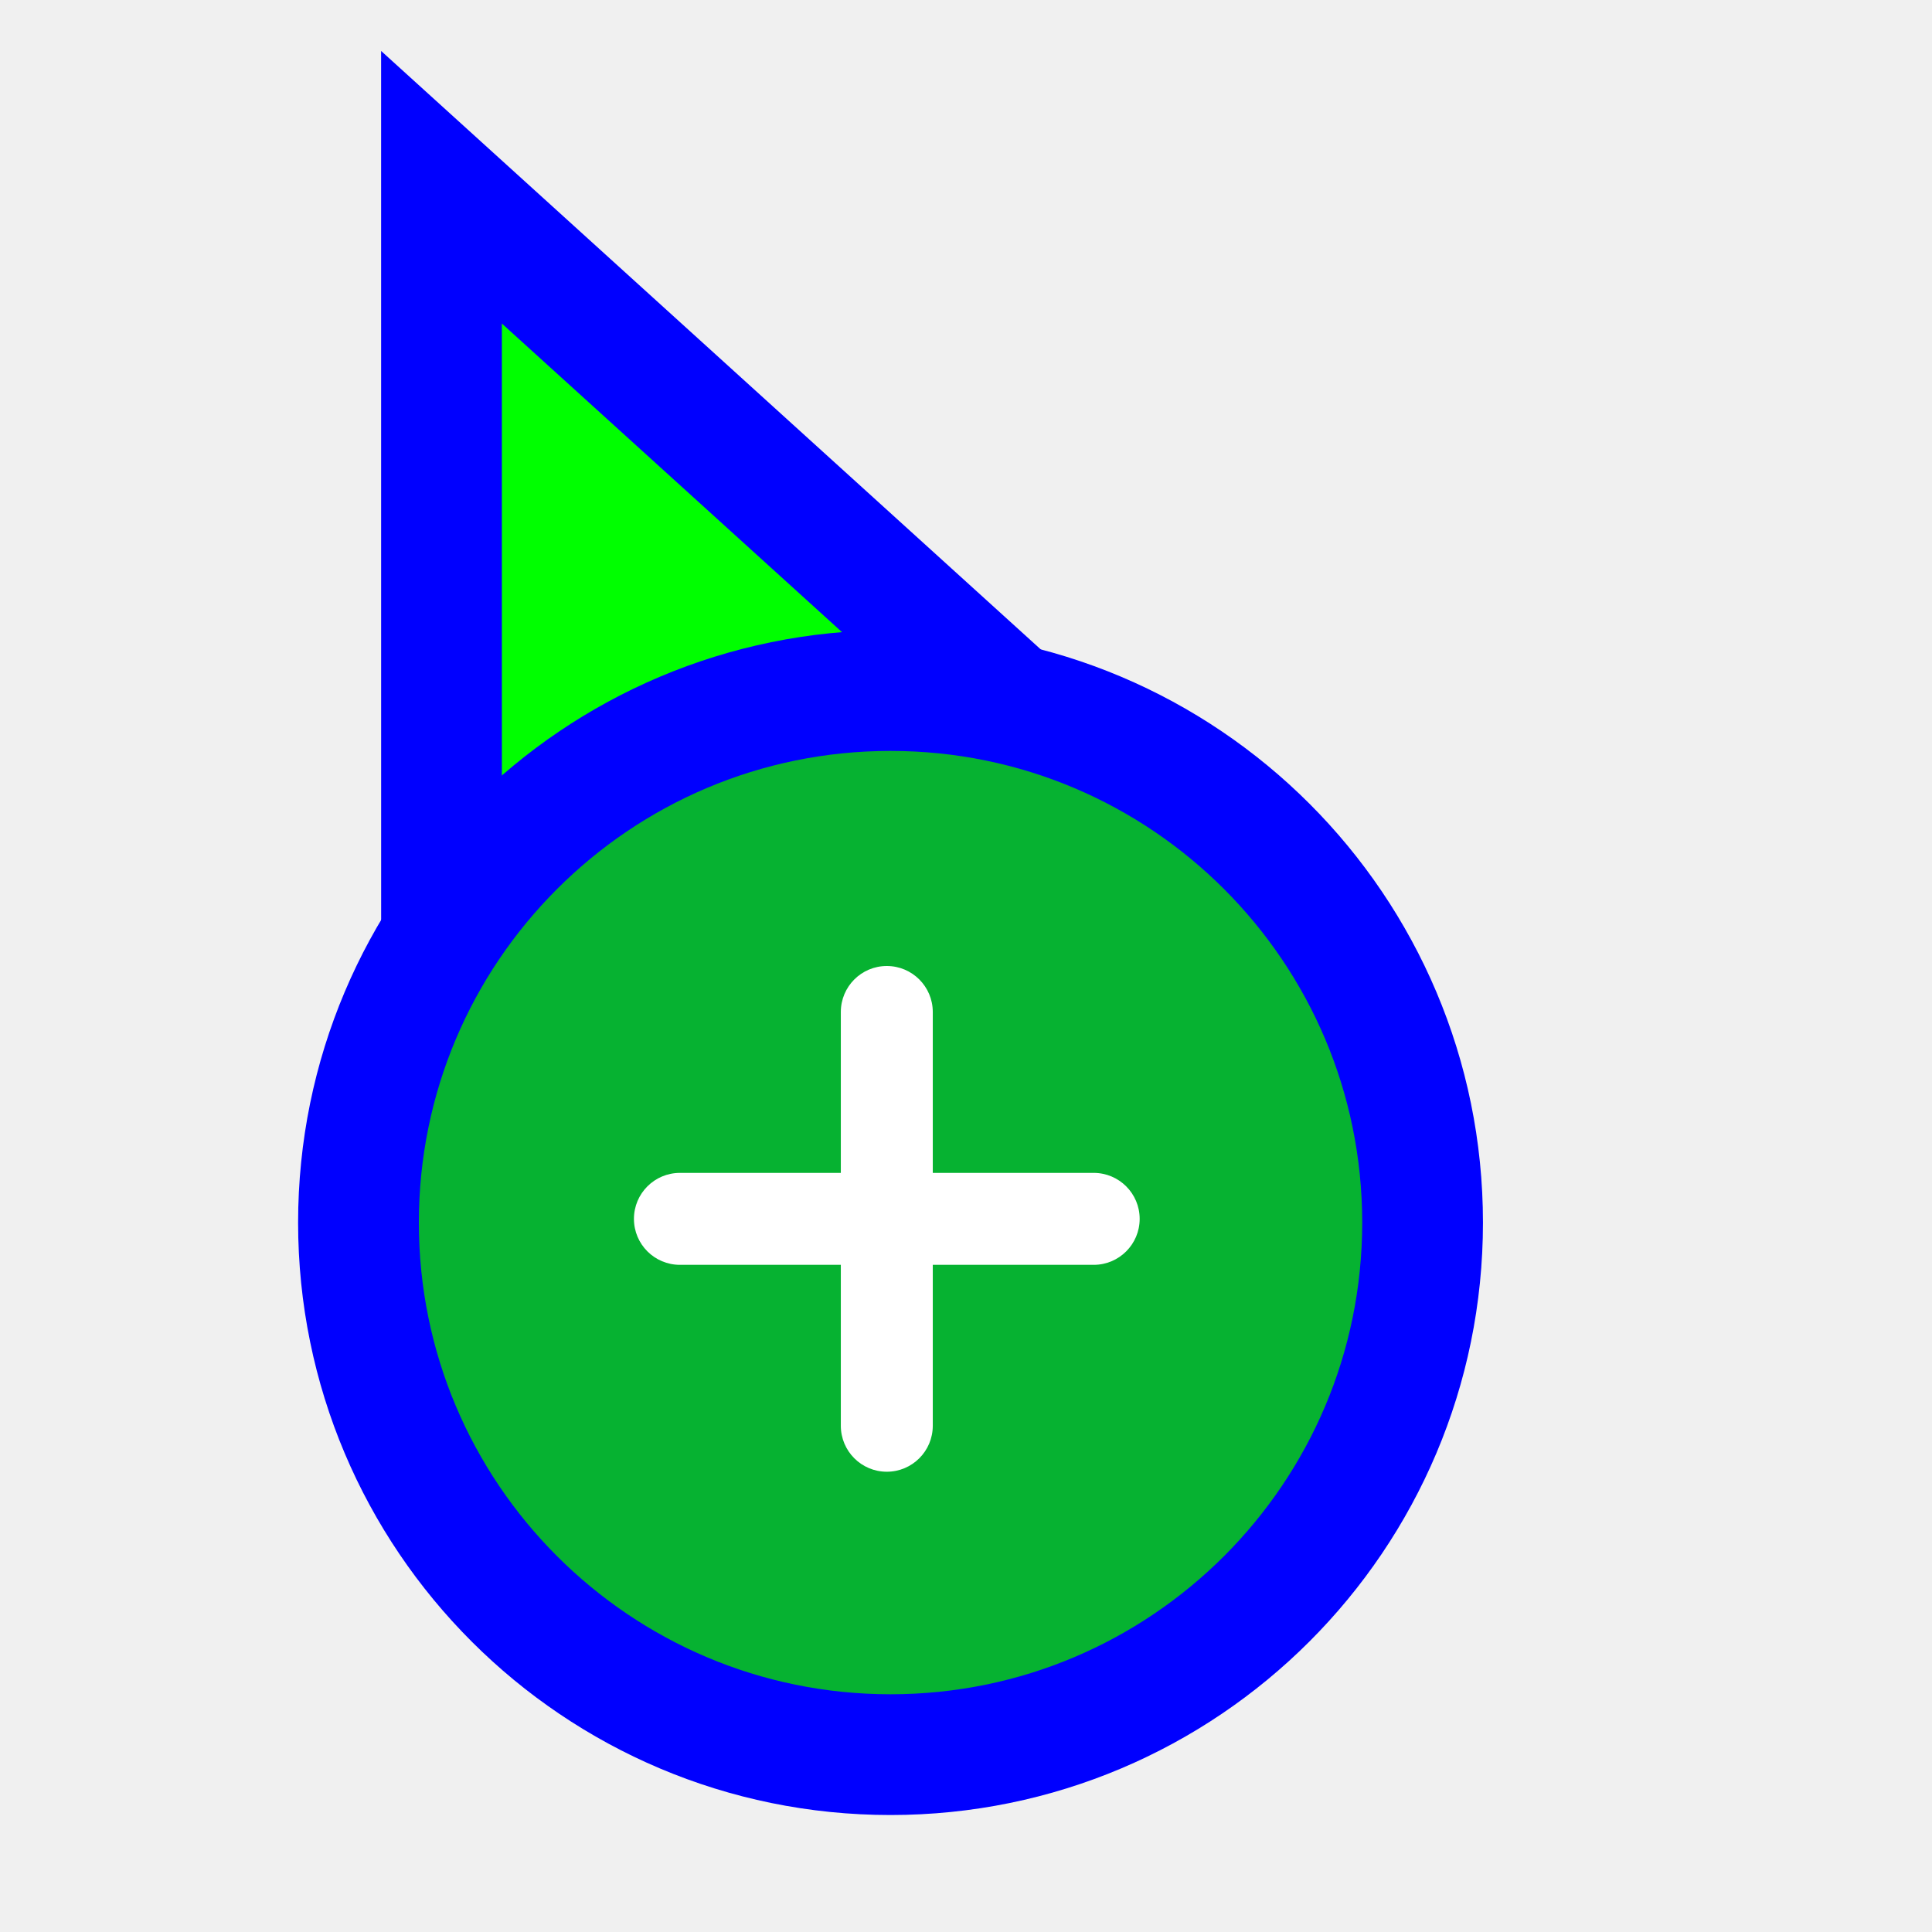
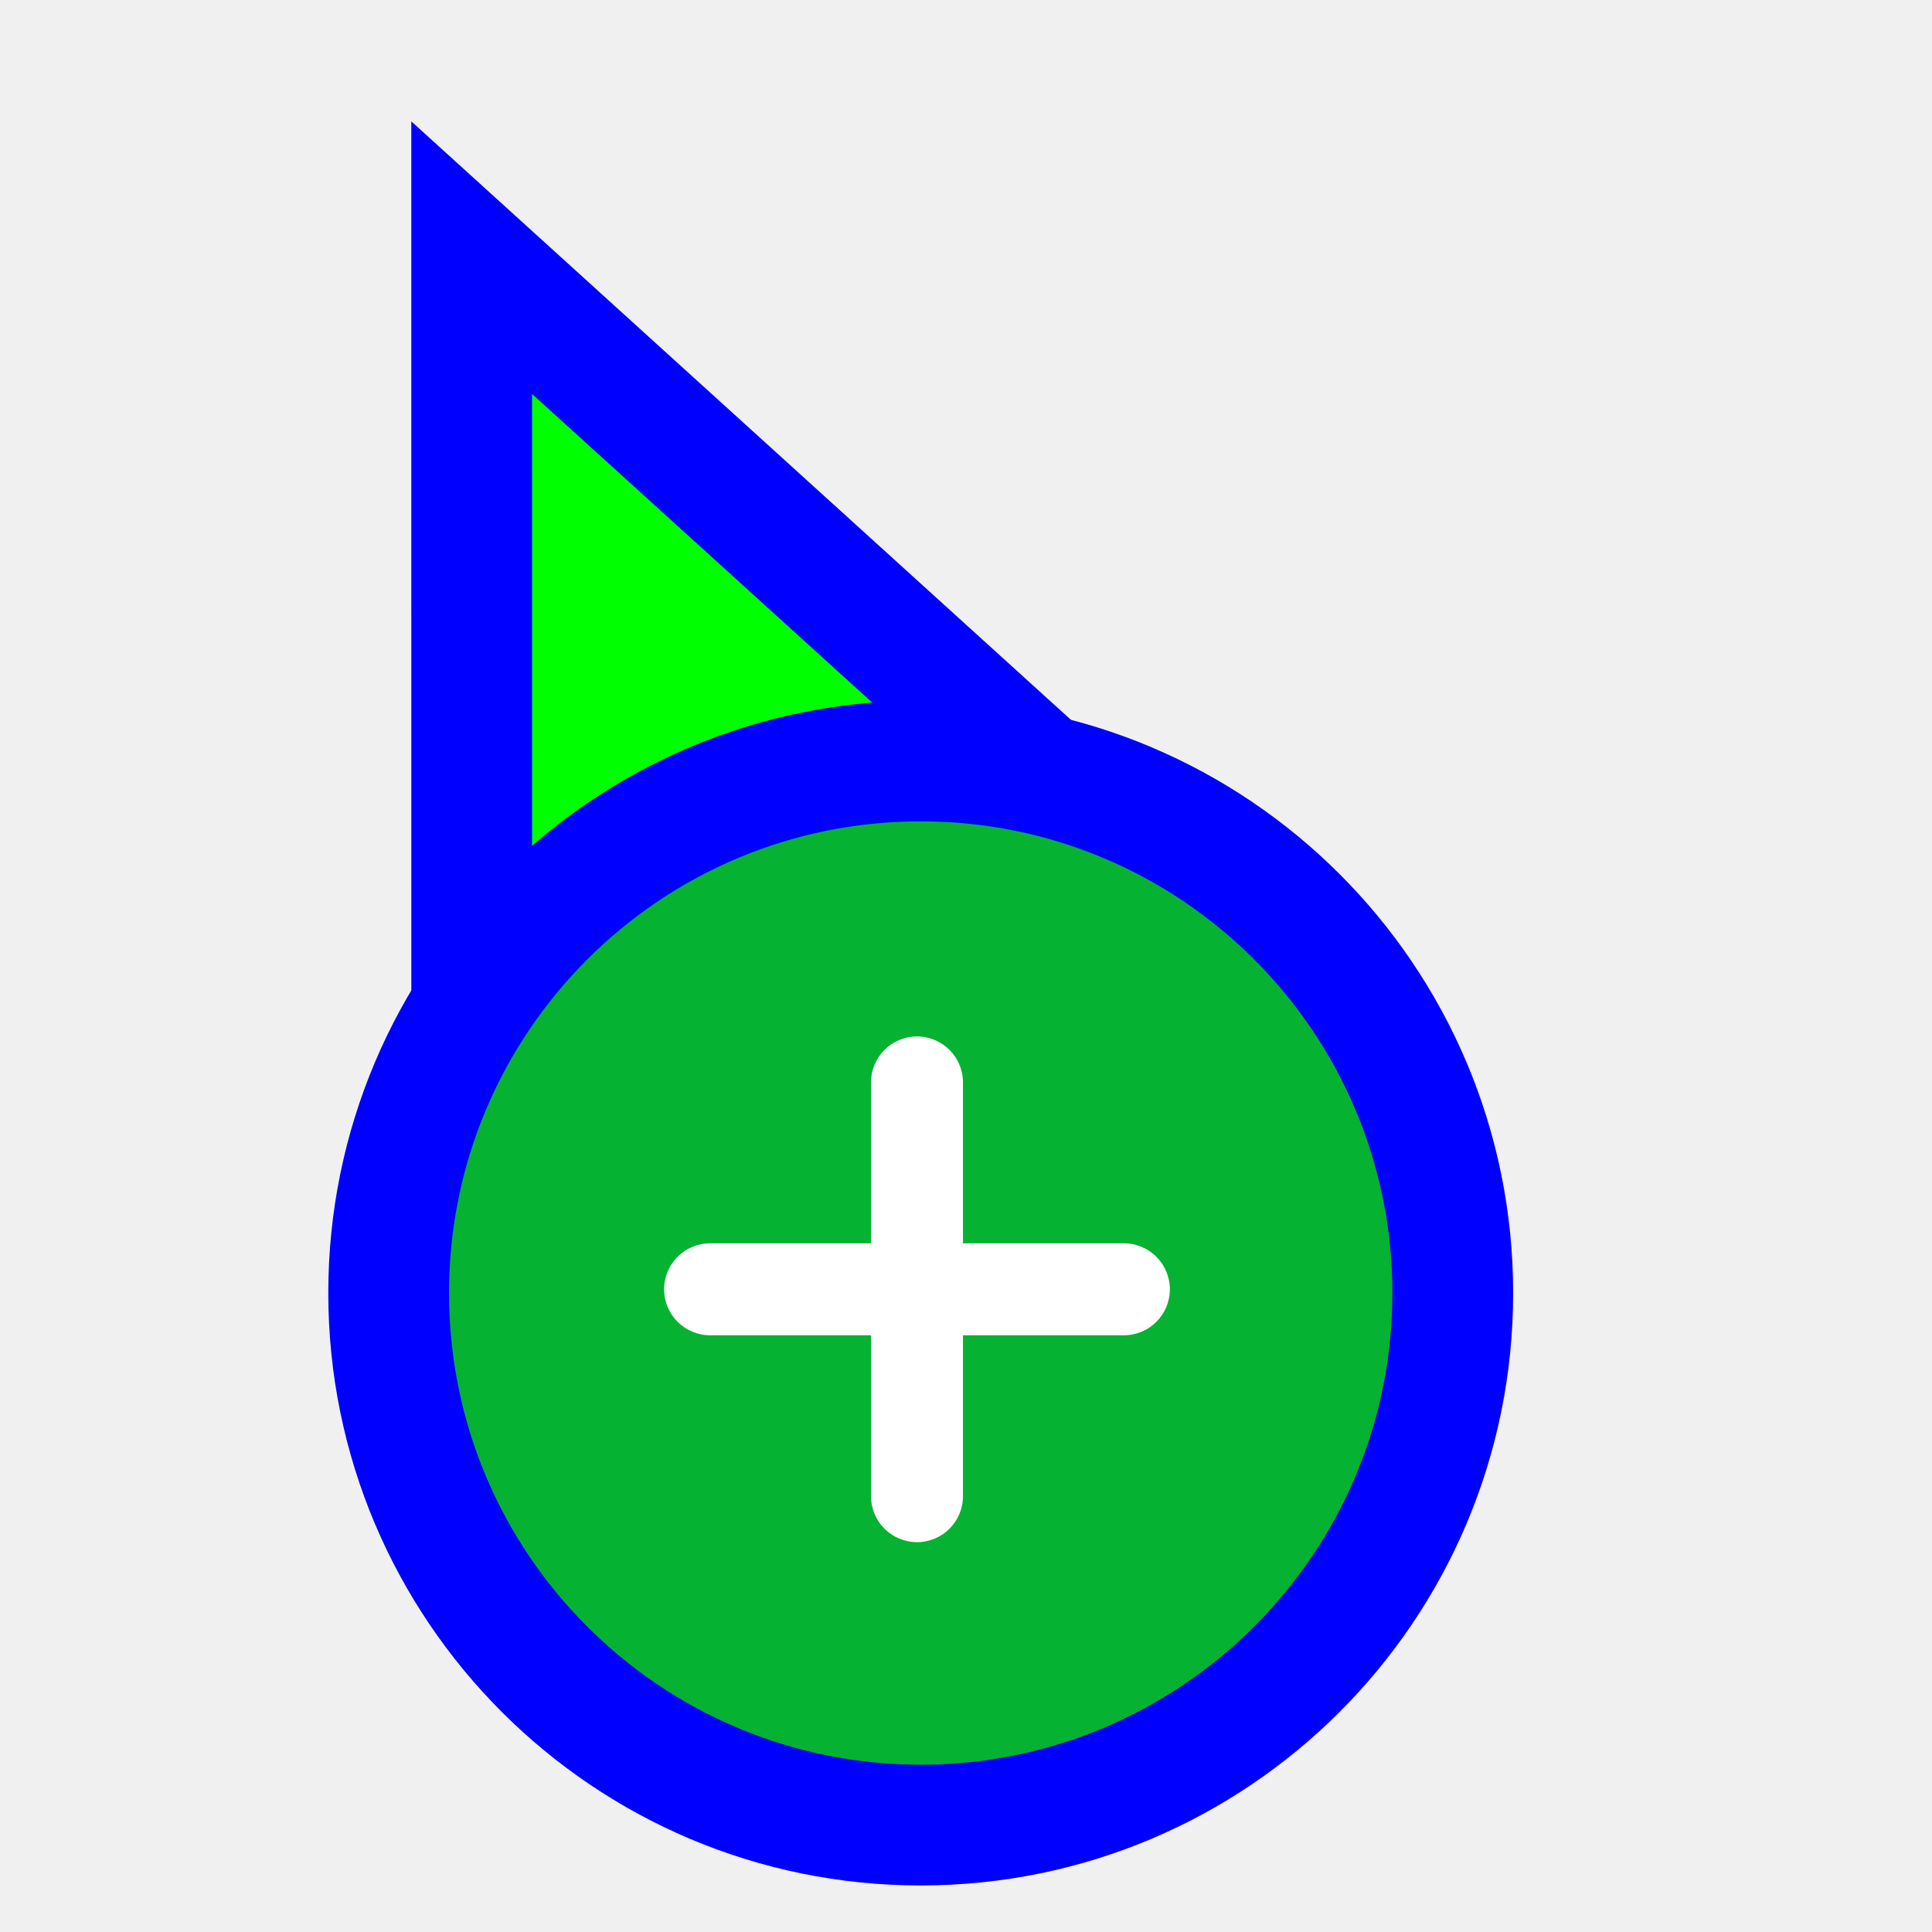
<svg xmlns="http://www.w3.org/2000/svg" width="256" height="256" viewBox="0 0 256 256" fill="none">
  <circle id="cursor-hotspot" cx="55" cy="17" r="3" fill="magenta" opacity=".6" display="none" />
-   <path d="M72.711 37.705L58.499 24.811L58.5 44L58.505 164L58.506 176.678L70.234 171.863L115.08 153.451L115.282 153.368L115.48 153.274L159.629 132.431L171.135 126.999L161.711 118.449L72.711 37.705Z" fill="#00FF00" stroke="#0000FF" stroke-width="16" />
-   <g>
-     <circle cx="118" cy="162" r="70.5" fill="#06B231" stroke="#0000FF" stroke-width="16" />
-     <path fill-rule="evenodd" clip-rule="evenodd" d="M111.414 167.598L90.092 167.598C86.728 167.598 84 164.871 84 161.506C84 158.141 86.728 155.414 90.092 155.414H111.414V134.092C111.414 130.727 114.141 128 117.506 128C120.87 128 123.598 130.727 123.598 134.092V155.414H144.92C148.284 155.414 151.012 158.141 151.012 161.506C151.012 164.871 148.284 167.598 144.92 167.598H123.598L123.598 188.92C123.598 192.284 120.87 195.012 117.506 195.012C114.141 195.012 111.414 192.284 111.414 188.92V167.598Z" fill="white" />
+   <g transform="translate(4.0002 9.3332)">
+     <path d="M72.711 37.705L58.499 24.811L58.5 44L58.505 164L58.506 176.678L70.234 171.863L115.08 153.451L115.282 153.368L115.48 153.274L159.629 132.431L171.135 126.999L161.711 118.449L72.711 37.705Z" fill="#00FF00" stroke="#0000FF" stroke-width="16" />
+     <g>
+       <circle cx="118" cy="162" r="70.5" fill="#06B231" stroke="#0000FF" stroke-width="16" />
+       <path fill-rule="evenodd" clip-rule="evenodd" d="M111.414 167.598L90.092 167.598C86.728 167.598 84 164.871 84 161.506C84 158.141 86.728 155.414 90.092 155.414H111.414V134.092C111.414 130.727 114.141 128 117.506 128C120.87 128 123.598 130.727 123.598 134.092V155.414H144.92C148.284 155.414 151.012 158.141 151.012 161.506C151.012 164.871 148.284 167.598 144.92 167.598H123.598L123.598 188.92C123.598 192.284 120.87 195.012 117.506 195.012C114.141 195.012 111.414 192.284 111.414 188.92V167.598Z" fill="white" />
+     </g>
  </g>
</svg>
